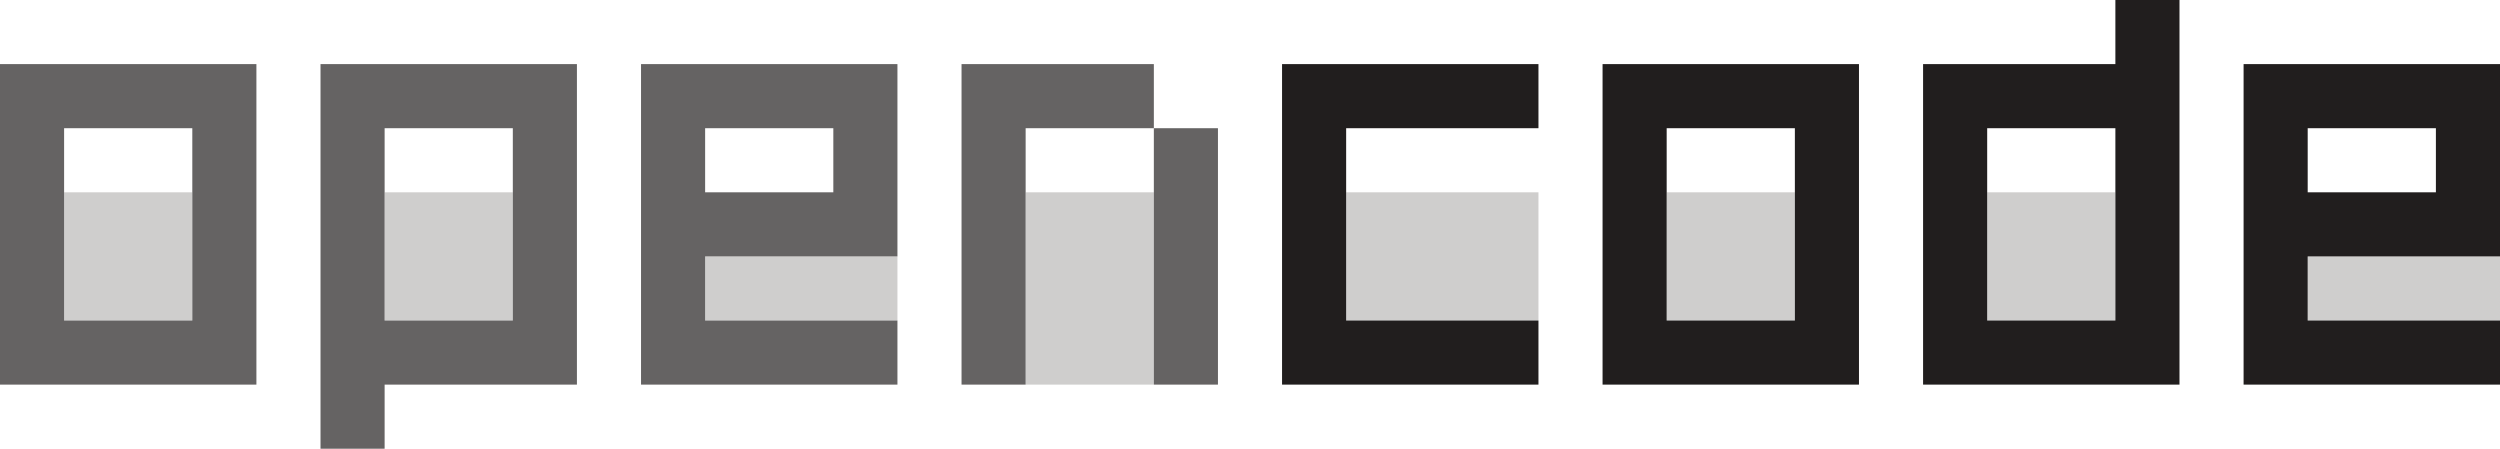
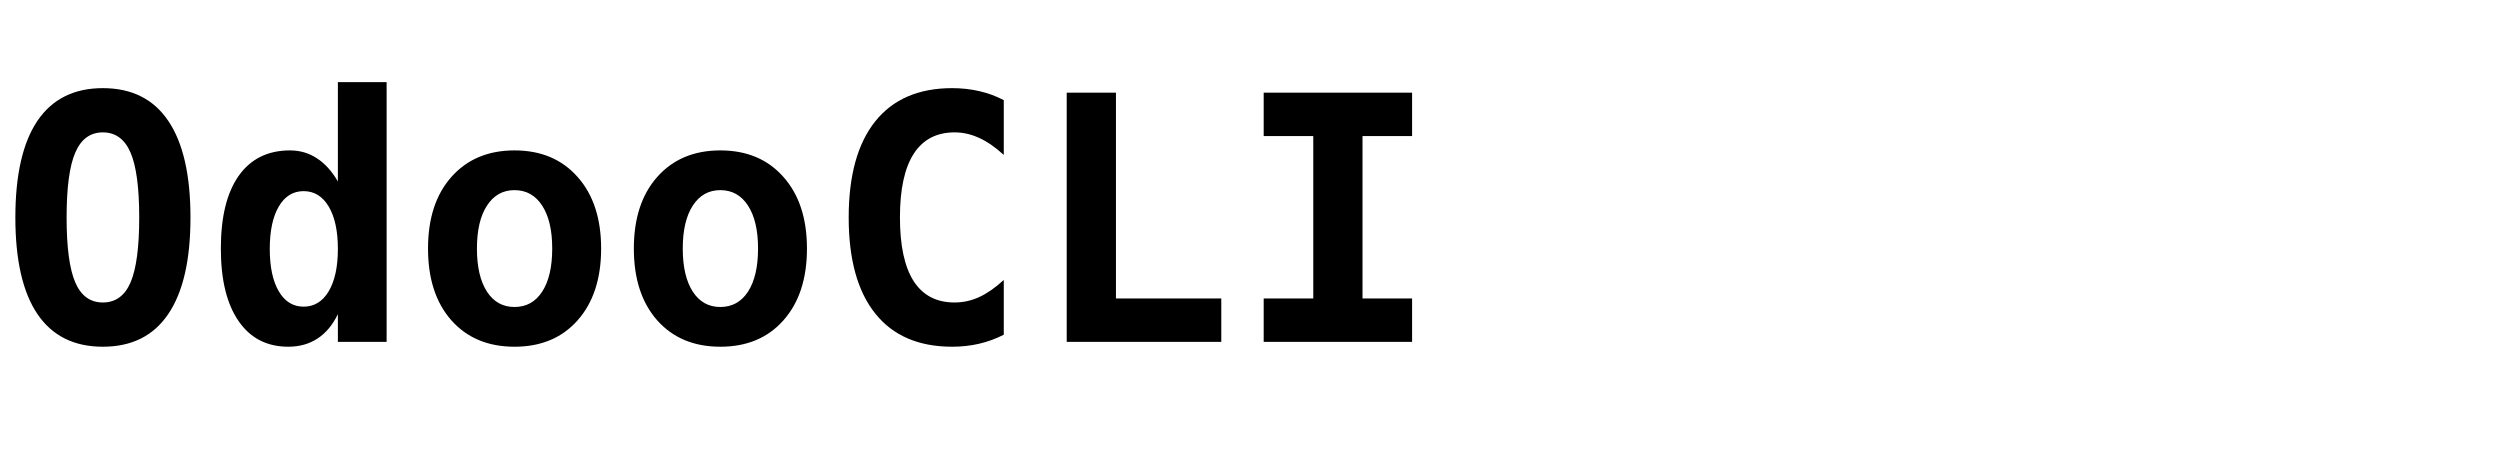
<svg xmlns="http://www.w3.org/2000/svg" width="234" height="42" viewBox="0 0 234 42" fill="none">
-   <path d="M18 30H6V18H18V30Z" fill="#CFCECD" />
-   <path d="M18 12H6V30H18V12ZM24 36H0V6H24V36Z" fill="#656363" />
-   <path d="M48 30H36V18H48V30Z" fill="#CFCECD" />
-   <path d="M36 30H48V12H36V30ZM54 36H36V42H30V6H54V36Z" fill="#656363" />
-   <path d="M84 24V30H66V24H84Z" fill="#CFCECD" />
-   <path d="M84 24H66V30H84V36H60V6H84V24ZM66 18H78V12H66V18Z" fill="#656363" />
-   <path d="M108 36H96V18H108V36Z" fill="#CFCECD" />
-   <path d="M108 12H96V36H90V6H108V12ZM114 36H108V12H114V36Z" fill="#656363" />
-   <path d="M144 30H126V18H144V30Z" fill="#CFCECD" />
-   <path d="M144 12H126V30H144V36H120V6H144V12Z" fill="#211E1E" />
-   <path d="M168 30H156V18H168V30Z" fill="#CFCECD" />
-   <path d="M168 12H156V30H168V12ZM174 36H150V6H174V36Z" fill="#211E1E" />
-   <path d="M198 30H186V18H198V30Z" fill="#CFCECD" />
-   <path d="M198 12H186V30H198V12ZM204 36H180V6H198V0H204V36Z" fill="#211E1E" />
-   <path d="M234 24V30H216V24H234Z" fill="#CFCECD" />
-   <path d="M216 12V18H228V12H216ZM234 24H216V30H234V36H210V6H234V24Z" fill="#211E1E" />
+   <text x="0" y="32" font-family="monospace" font-size="32" font-weight="bold" fill="currentColor">OdooCLI</text>
</svg>
